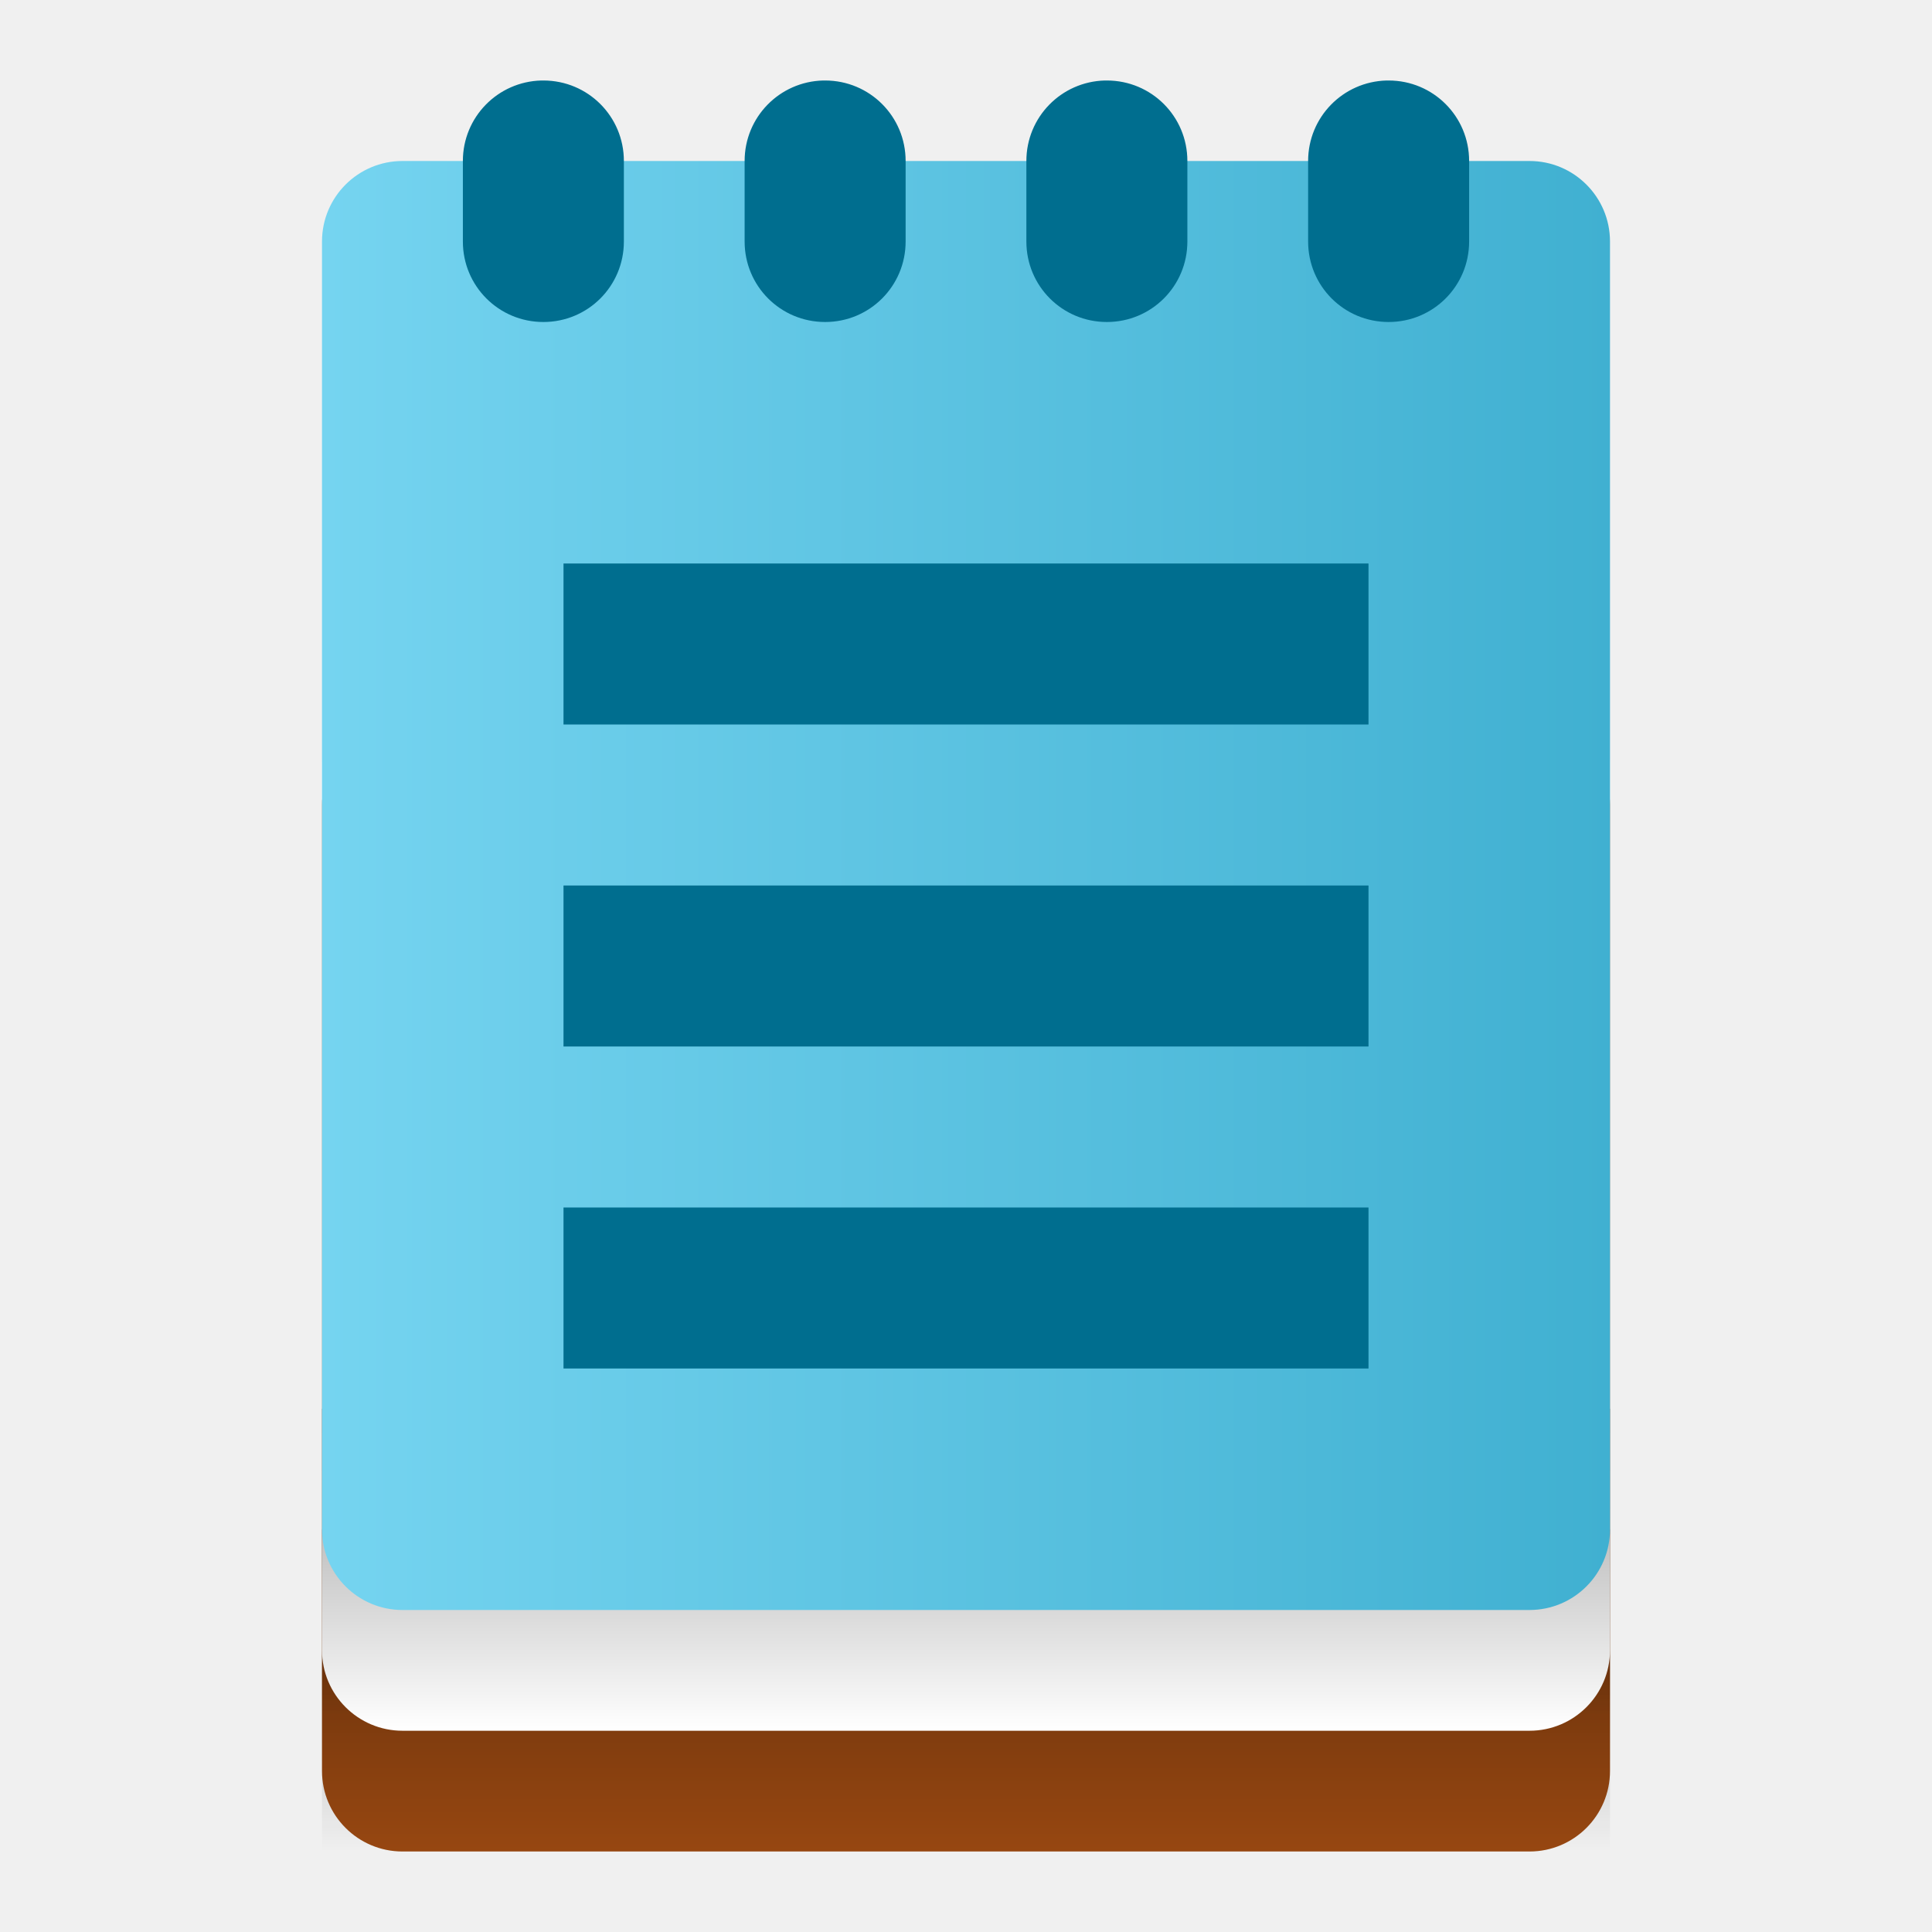
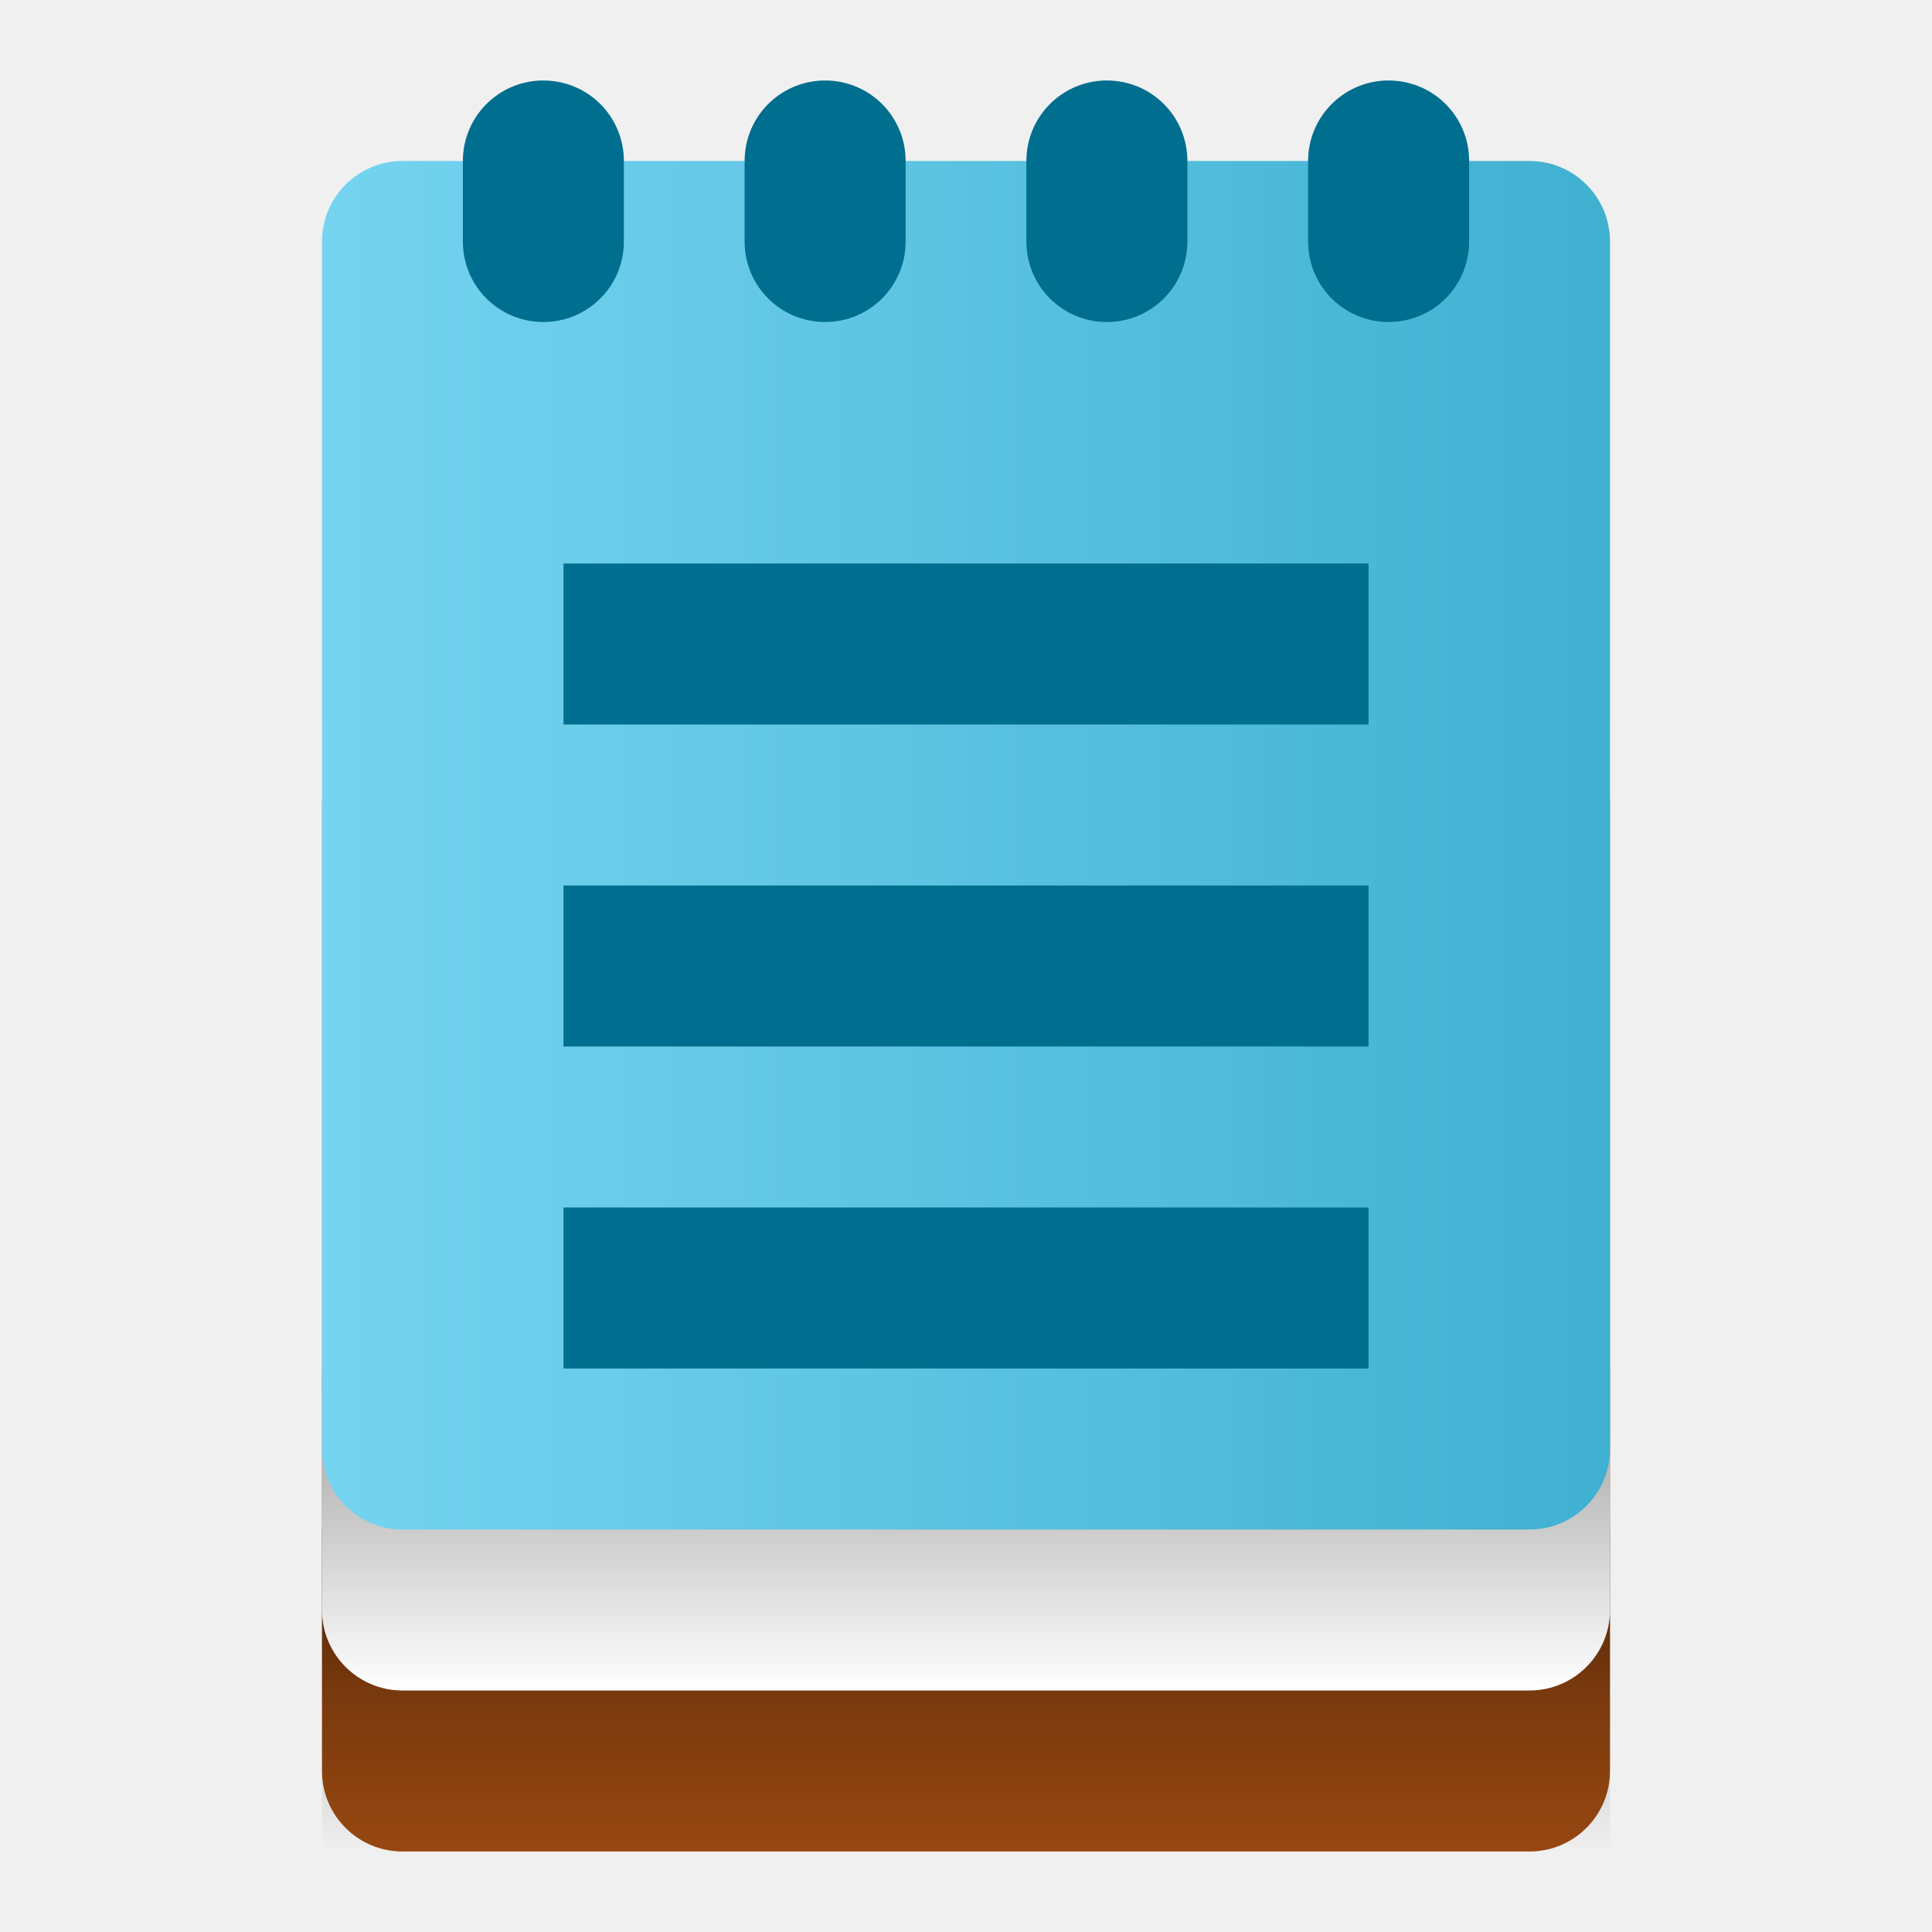
<svg xmlns="http://www.w3.org/2000/svg" xmlns:xlink="http://www.w3.org/1999/xlink" width="24" height="24" viewBox="0 0 24 24" version="1.1" id="svg5">
  <defs id="defs2">
    <linearGradient id="linearGradient2818">
      <stop style="stop-color:#000000;stop-opacity:0.4" offset="0" id="stop2814" />
      <stop style="stop-color:#000000;stop-opacity:0;" offset="1" id="stop2816" />
    </linearGradient>
    <linearGradient id="linearGradient1552">
      <stop style="stop-color:#75d4f0;stop-opacity:1;" offset="0" id="stop1548" />
      <stop style="stop-color:#40b0d1;stop-opacity:1" offset="1" id="stop1550" />
    </linearGradient>
    <linearGradient xlink:href="#linearGradient1552" id="linearGradient1554" x1="2.117" y1="10.319" x2="10.583" y2="10.319" gradientUnits="userSpaceOnUse" gradientTransform="matrix(1.889763,0,0,1.889763,3e-7,-4.999903)" />
-     <linearGradient xlink:href="#linearGradient2818" id="linearGradient2820" x1="8.467" y1="13.229" x2="8.467" y2="15.346" gradientUnits="userSpaceOnUse" gradientTransform="matrix(1.259842,0,0,1.889763,1.333333,-7.499905)" />
+     <linearGradient xlink:href="#linearGradient2818" id="linearGradient2820" x1="8.467" y1="13.229" x2="8.467" y2="15.346" gradientUnits="userSpaceOnUse" gradientTransform="matrix(1.259842,0,0,1.889763,1.333333,-8)" />
    <linearGradient xlink:href="#linearGradient2818" id="linearGradient3170" x1="8.467" y1="14.288" x2="8.467" y2="16.404" gradientUnits="userSpaceOnUse" gradientTransform="matrix(1.259842,0,0,1.889763,1.333333,-7.999902)" />
  </defs>
  <rect style="fill:#974711;fill-opacity:1;stroke-width:0.396" id="rect939" width="16" height="14" x="4" y="9" ry="1" />
  <rect style="fill:url(#linearGradient3170);fill-opacity:1;stroke-width:0.408" id="rect3082" width="16" height="4" x="4" y="19" />
-   <rect style="fill:#ffffff;fill-opacity:1;stroke-width:0.5" id="rect1934" width="16" height="13" x="4" y="8.5" ry="1" />
-   <rect style="fill:url(#linearGradient2820);fill-opacity:1;stroke-width:0.408" id="rect2710" width="16" height="4" x="4" y="17.5" />
-   <rect style="fill:url(#linearGradient1554);fill-opacity:1;stroke-width:0.5" id="rect1392" width="16" height="18" x="4" y="2" ry="1" />
+   <rect style="fill:#ffffff;fill-opacity:1;stroke-width:0.5" id="rect1934" width="16" height="13" x="4" y="8" ry="1" />
+   <rect style="fill:url(#linearGradient2820);fill-opacity:1;stroke-width:0.408" id="rect2710" width="16" height="4" x="4" y="17" />
+   <rect style="fill:url(#linearGradient1554);fill-opacity:1;stroke-width:0.5" id="rect1392" width="16" height="17" x="4" y="2" ry="1" />
  <path id="rect1581" style="fill:#006e8f;fill-opacity:1;stroke-width:0.5" d="m 7,7 v 2 h 10 v -2 z m 0,4 v 2 h 10 v -2 z m 0,4 v 2 h 10 v -2 z" />
  <path id="rect1559" style="fill:#006e8f;stroke-width:1" d="m 6.725,1 c -0.542,0.014 -0.975,0.455 -0.975,1 v 1 c 0,0.554 0.446,1 1,1 0.554,0 1,-0.446 1,-1 v -1 c 0,-0.554 -0.446,-1 -1,-1 -0.009,0 -0.017,-2.1647e-4 -0.025,0 z m 3.5,0 c -0.542,0.014 -0.975,0.455 -0.975,1 v 1 c 0,0.554 0.446,1 1,1 0.554,0 1,-0.446 1,-1 v -1 c 0,-0.554 -0.446,-1 -1,-1 -0.009,0 -0.017,-2.1647e-4 -0.025,0 z m 3.5,0 c -0.542,0.014 -0.975,0.455 -0.975,1 v 1 c 0,0.554 0.446,1 1,1 0.554,0 1,-0.446 1,-1 v -1 c 0,-0.554 -0.446,-1 -1,-1 -0.009,0 -0.017,-2.1647e-4 -0.025,0 z m 3.5,0 c -0.542,0.014 -0.975,0.455 -0.975,1 v 1 c 0,0.554 0.446,1 1,1 0.554,0 1,-0.446 1,-1 v -1 c 0,-0.554 -0.446,-1 -1,-1 -0.009,0 -0.017,-2.1647e-4 -0.025,0 z" />
</svg>
